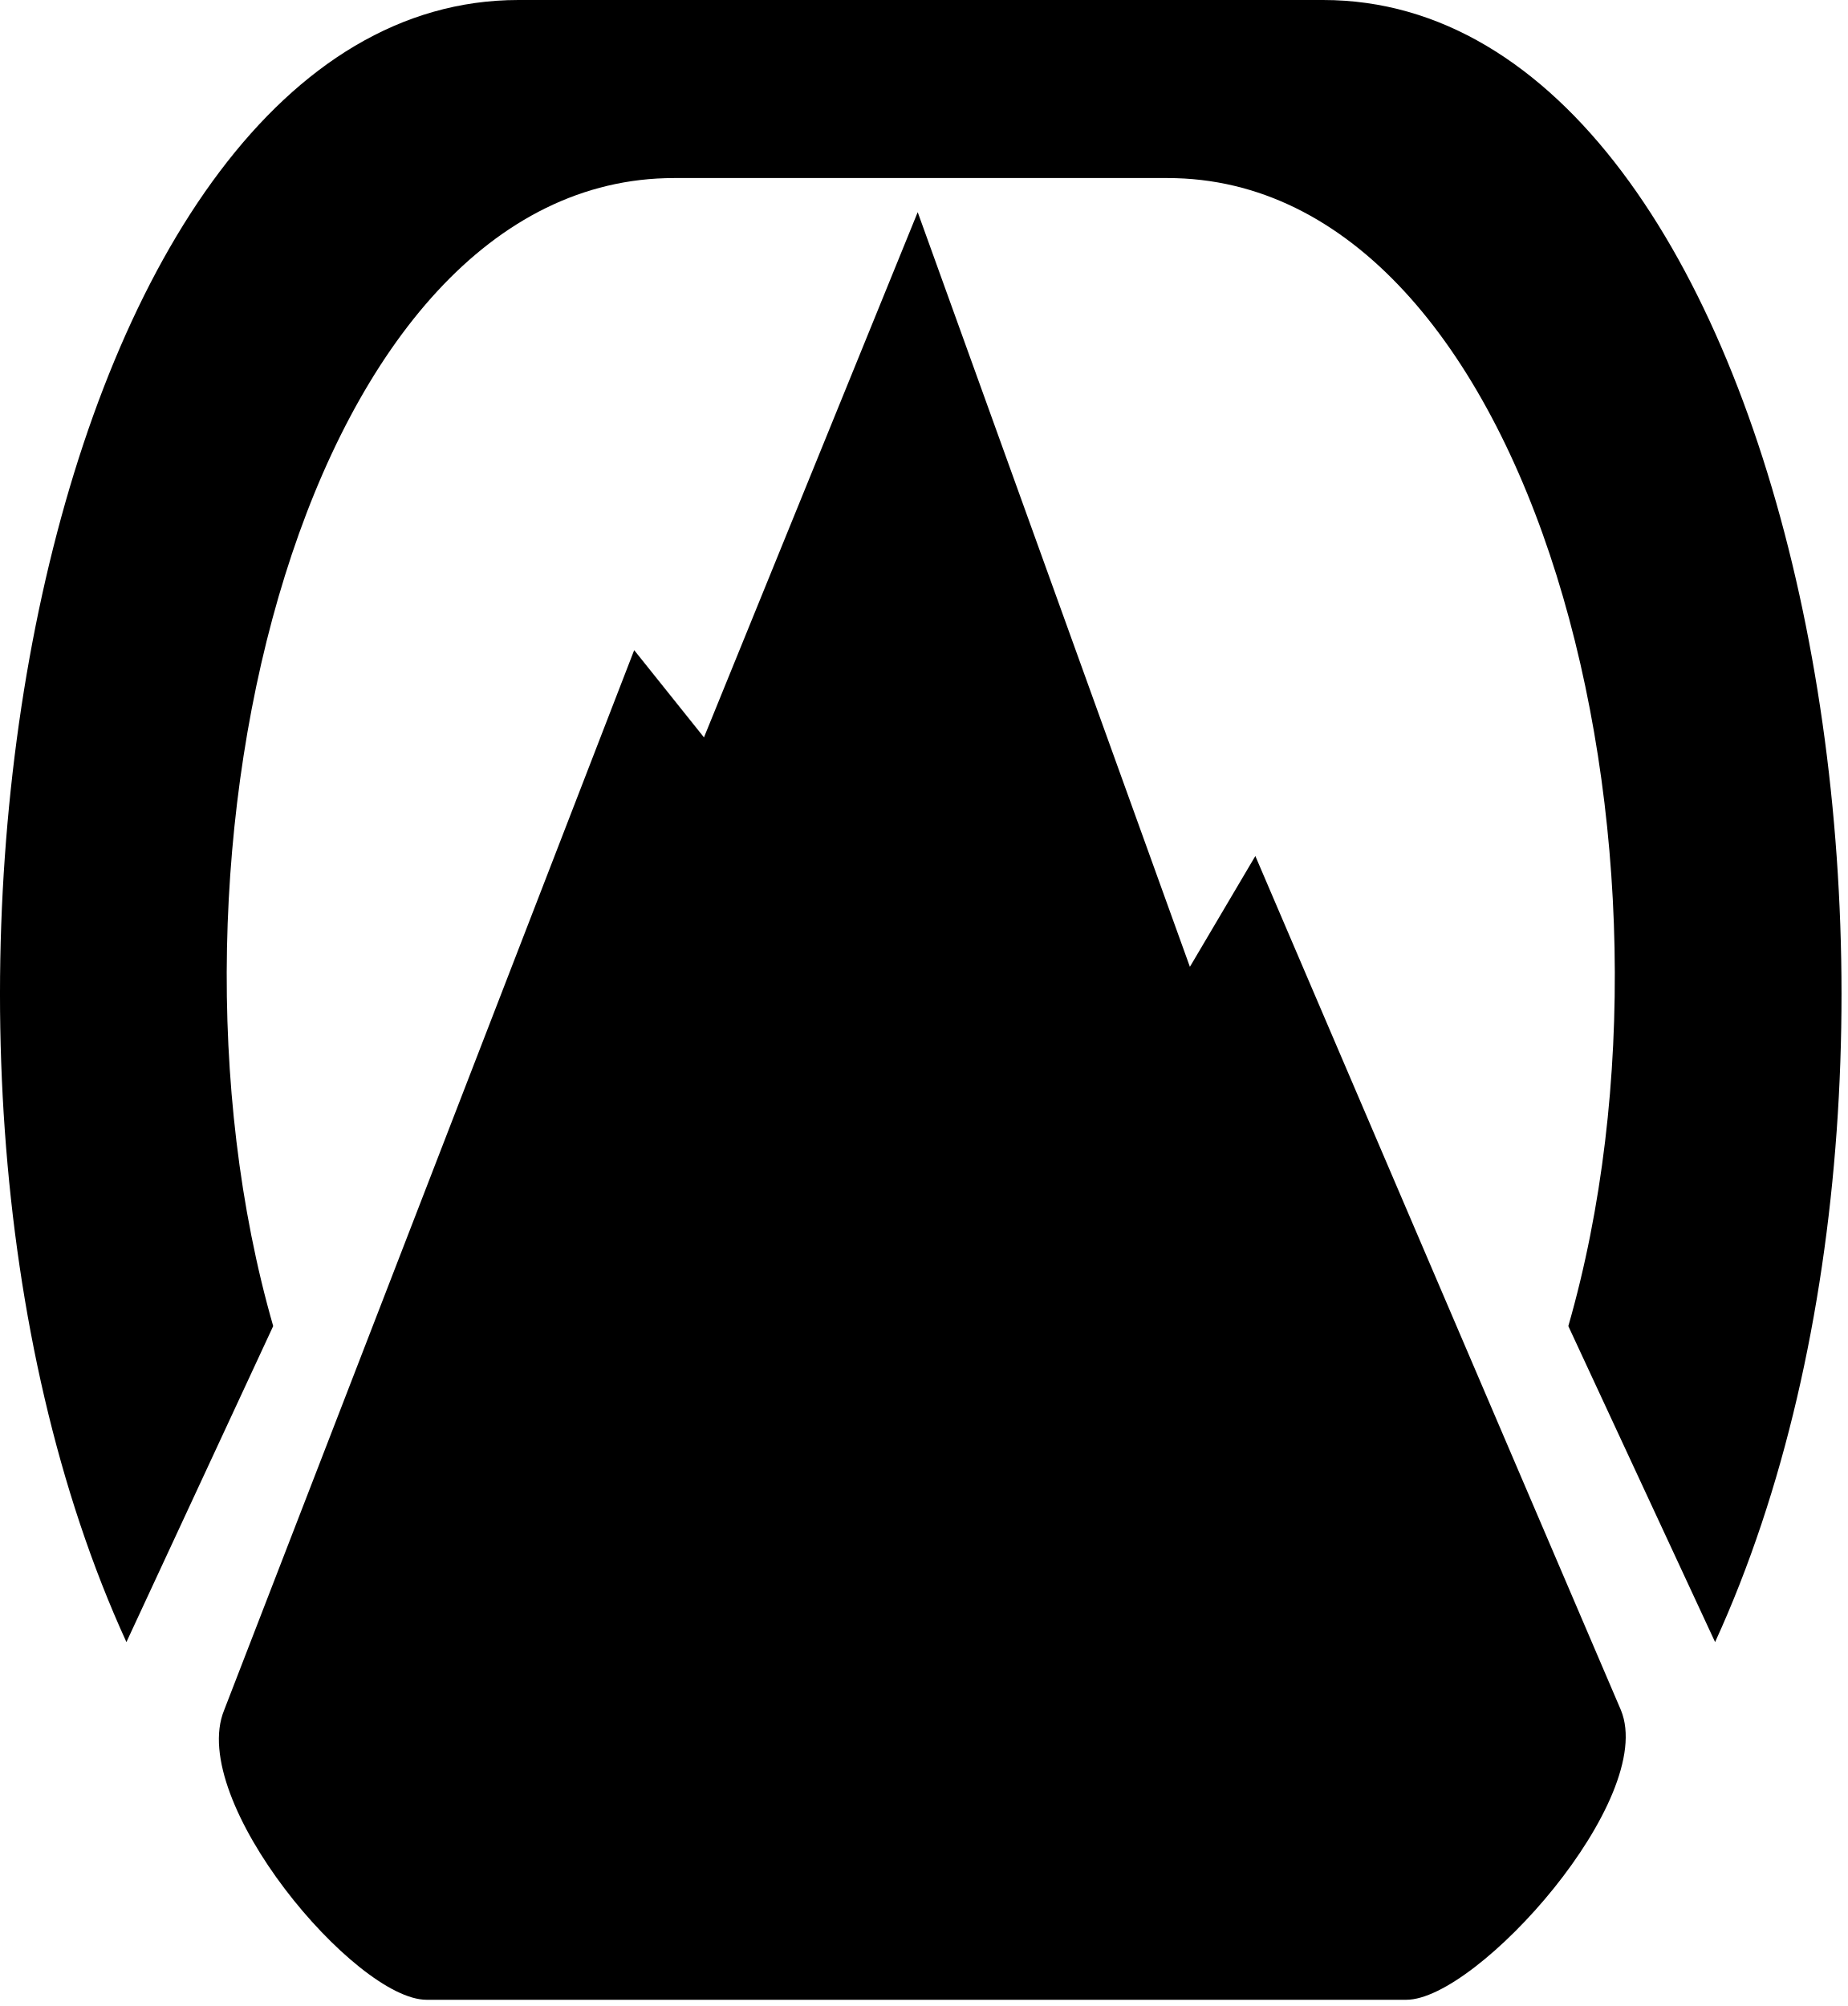
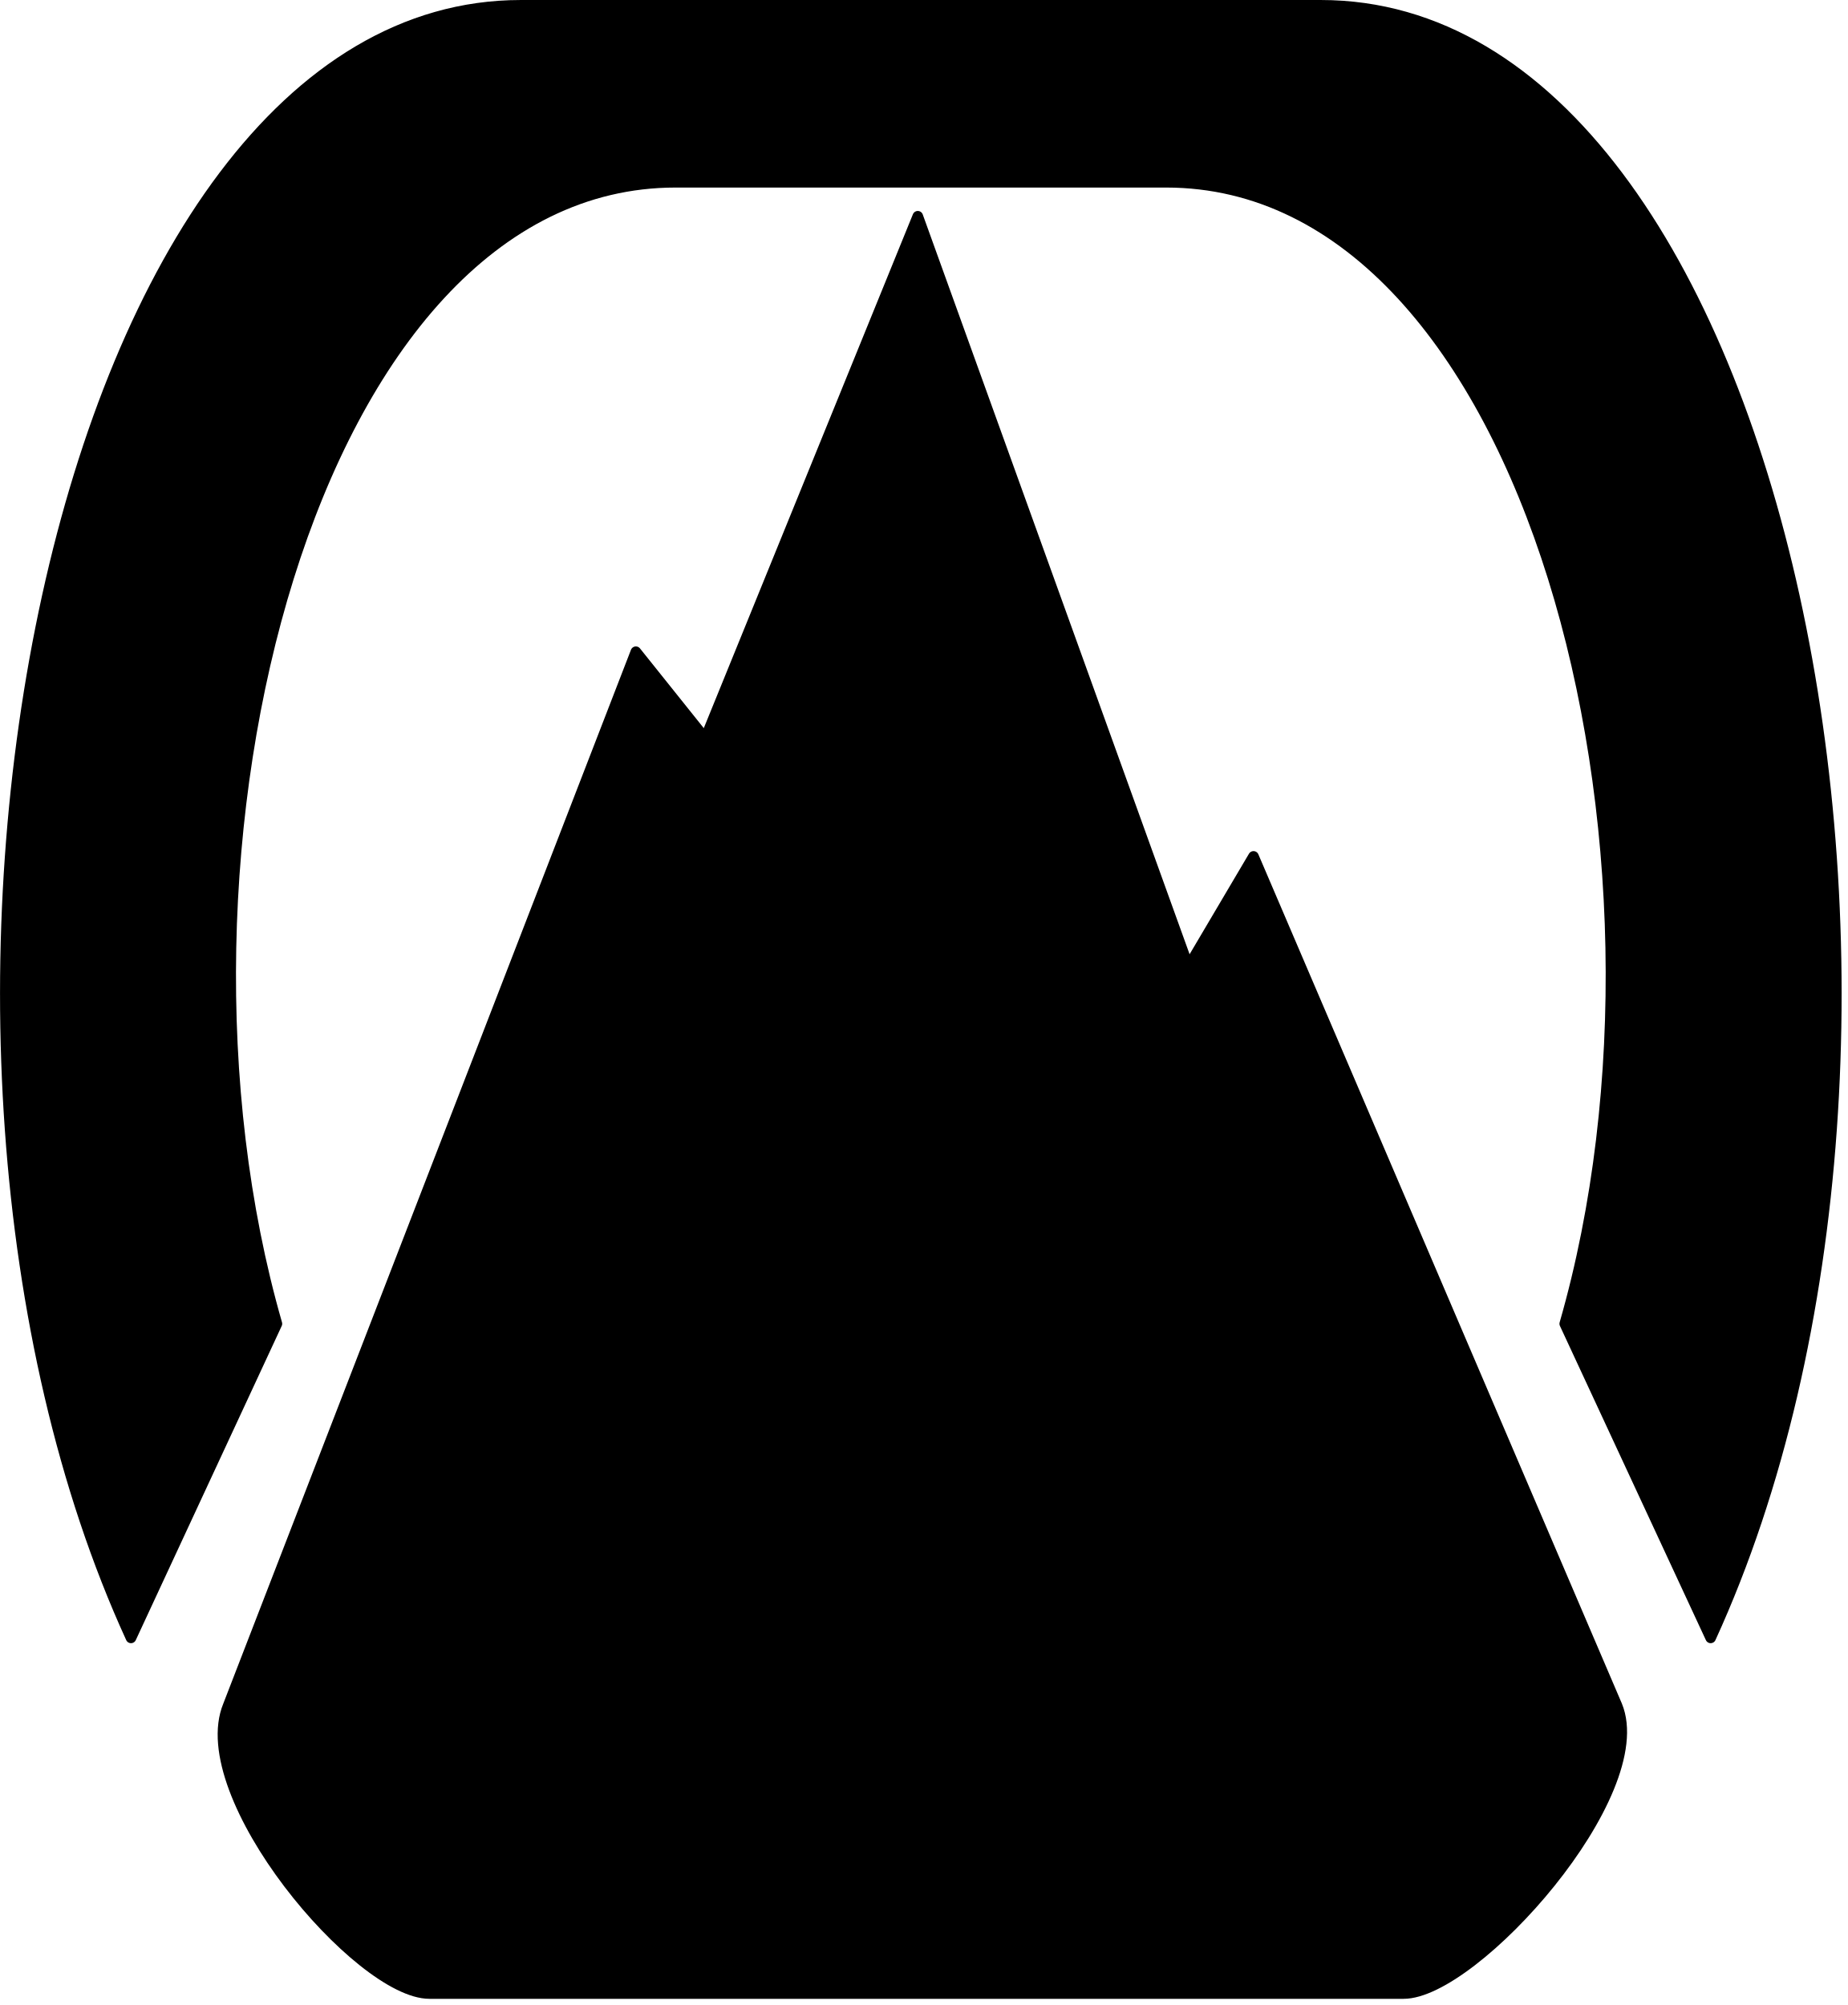
- <svg xmlns="http://www.w3.org/2000/svg" width="175" height="190" viewBox="0 0 46.302 50.271" version="1.1" id="svg1" xml:space="preserve">
+ <svg xmlns="http://www.w3.org/2000/svg" width="176" height="191" viewBox="0 0 46.567 50.535" version="1.1" id="svg1" xml:space="preserve">
  <defs id="defs1" />
-   <g id="layer1">
-     <path id="path2" style="opacity:1;fill:#000000;fill-opacity:1;stroke:none;stroke-width:0.265px;stroke-linecap:butt;stroke-linejoin:miter;stroke-opacity:1" d="m 15.892,16.293 1.749,2.186 5.356,-13.162 6.821,18.912 1.64,-2.777 9.161,21.404 c 0.913,2.218 -3.596,7.259 -5.378,7.259 H 10.689 c -1.78,0 -6.002,-4.992 -5.072,-7.259 z M 12.992,0 C 1.192,0 -3.76,26.016 3.168,41.151 l 3.678,-7.919 C 3.451,21.424 7.681,4.462 16.893,4.462 h 12.362 c 9.212,0 13.442,16.962 10.046,28.77 l 3.678,7.919 C 49.907,26.016 44.955,0 33.155,0 Z" />
+   <g id="layer1" style="stroke:#000000;stroke-linecap:round;stroke-linejoin:round;stroke-opacity:1" transform="translate(0.1334469,0.1322915)">
+     <path id="path2" style="opacity:1;fill:#000000;fill-opacity:1;stroke:#000000;stroke-width:0.265px;stroke-linecap:round;stroke-linejoin:round;stroke-opacity:1" d="m 15.892,16.293 1.749,2.186 5.356,-13.162 6.821,18.912 1.64,-2.777 9.161,21.404 c 0.913,2.218 -3.596,7.259 -5.378,7.259 H 10.689 c -1.78,0 -6.002,-4.992 -5.072,-7.259 z M 12.992,0 C 1.192,0 -3.76,26.016 3.168,41.151 l 3.678,-7.919 C 3.451,21.424 7.681,4.462 16.893,4.462 h 12.362 c 9.212,0 13.442,16.962 10.046,28.77 l 3.678,7.919 C 49.907,26.016 44.955,0 33.155,0 Z" />
  </g>
</svg>
